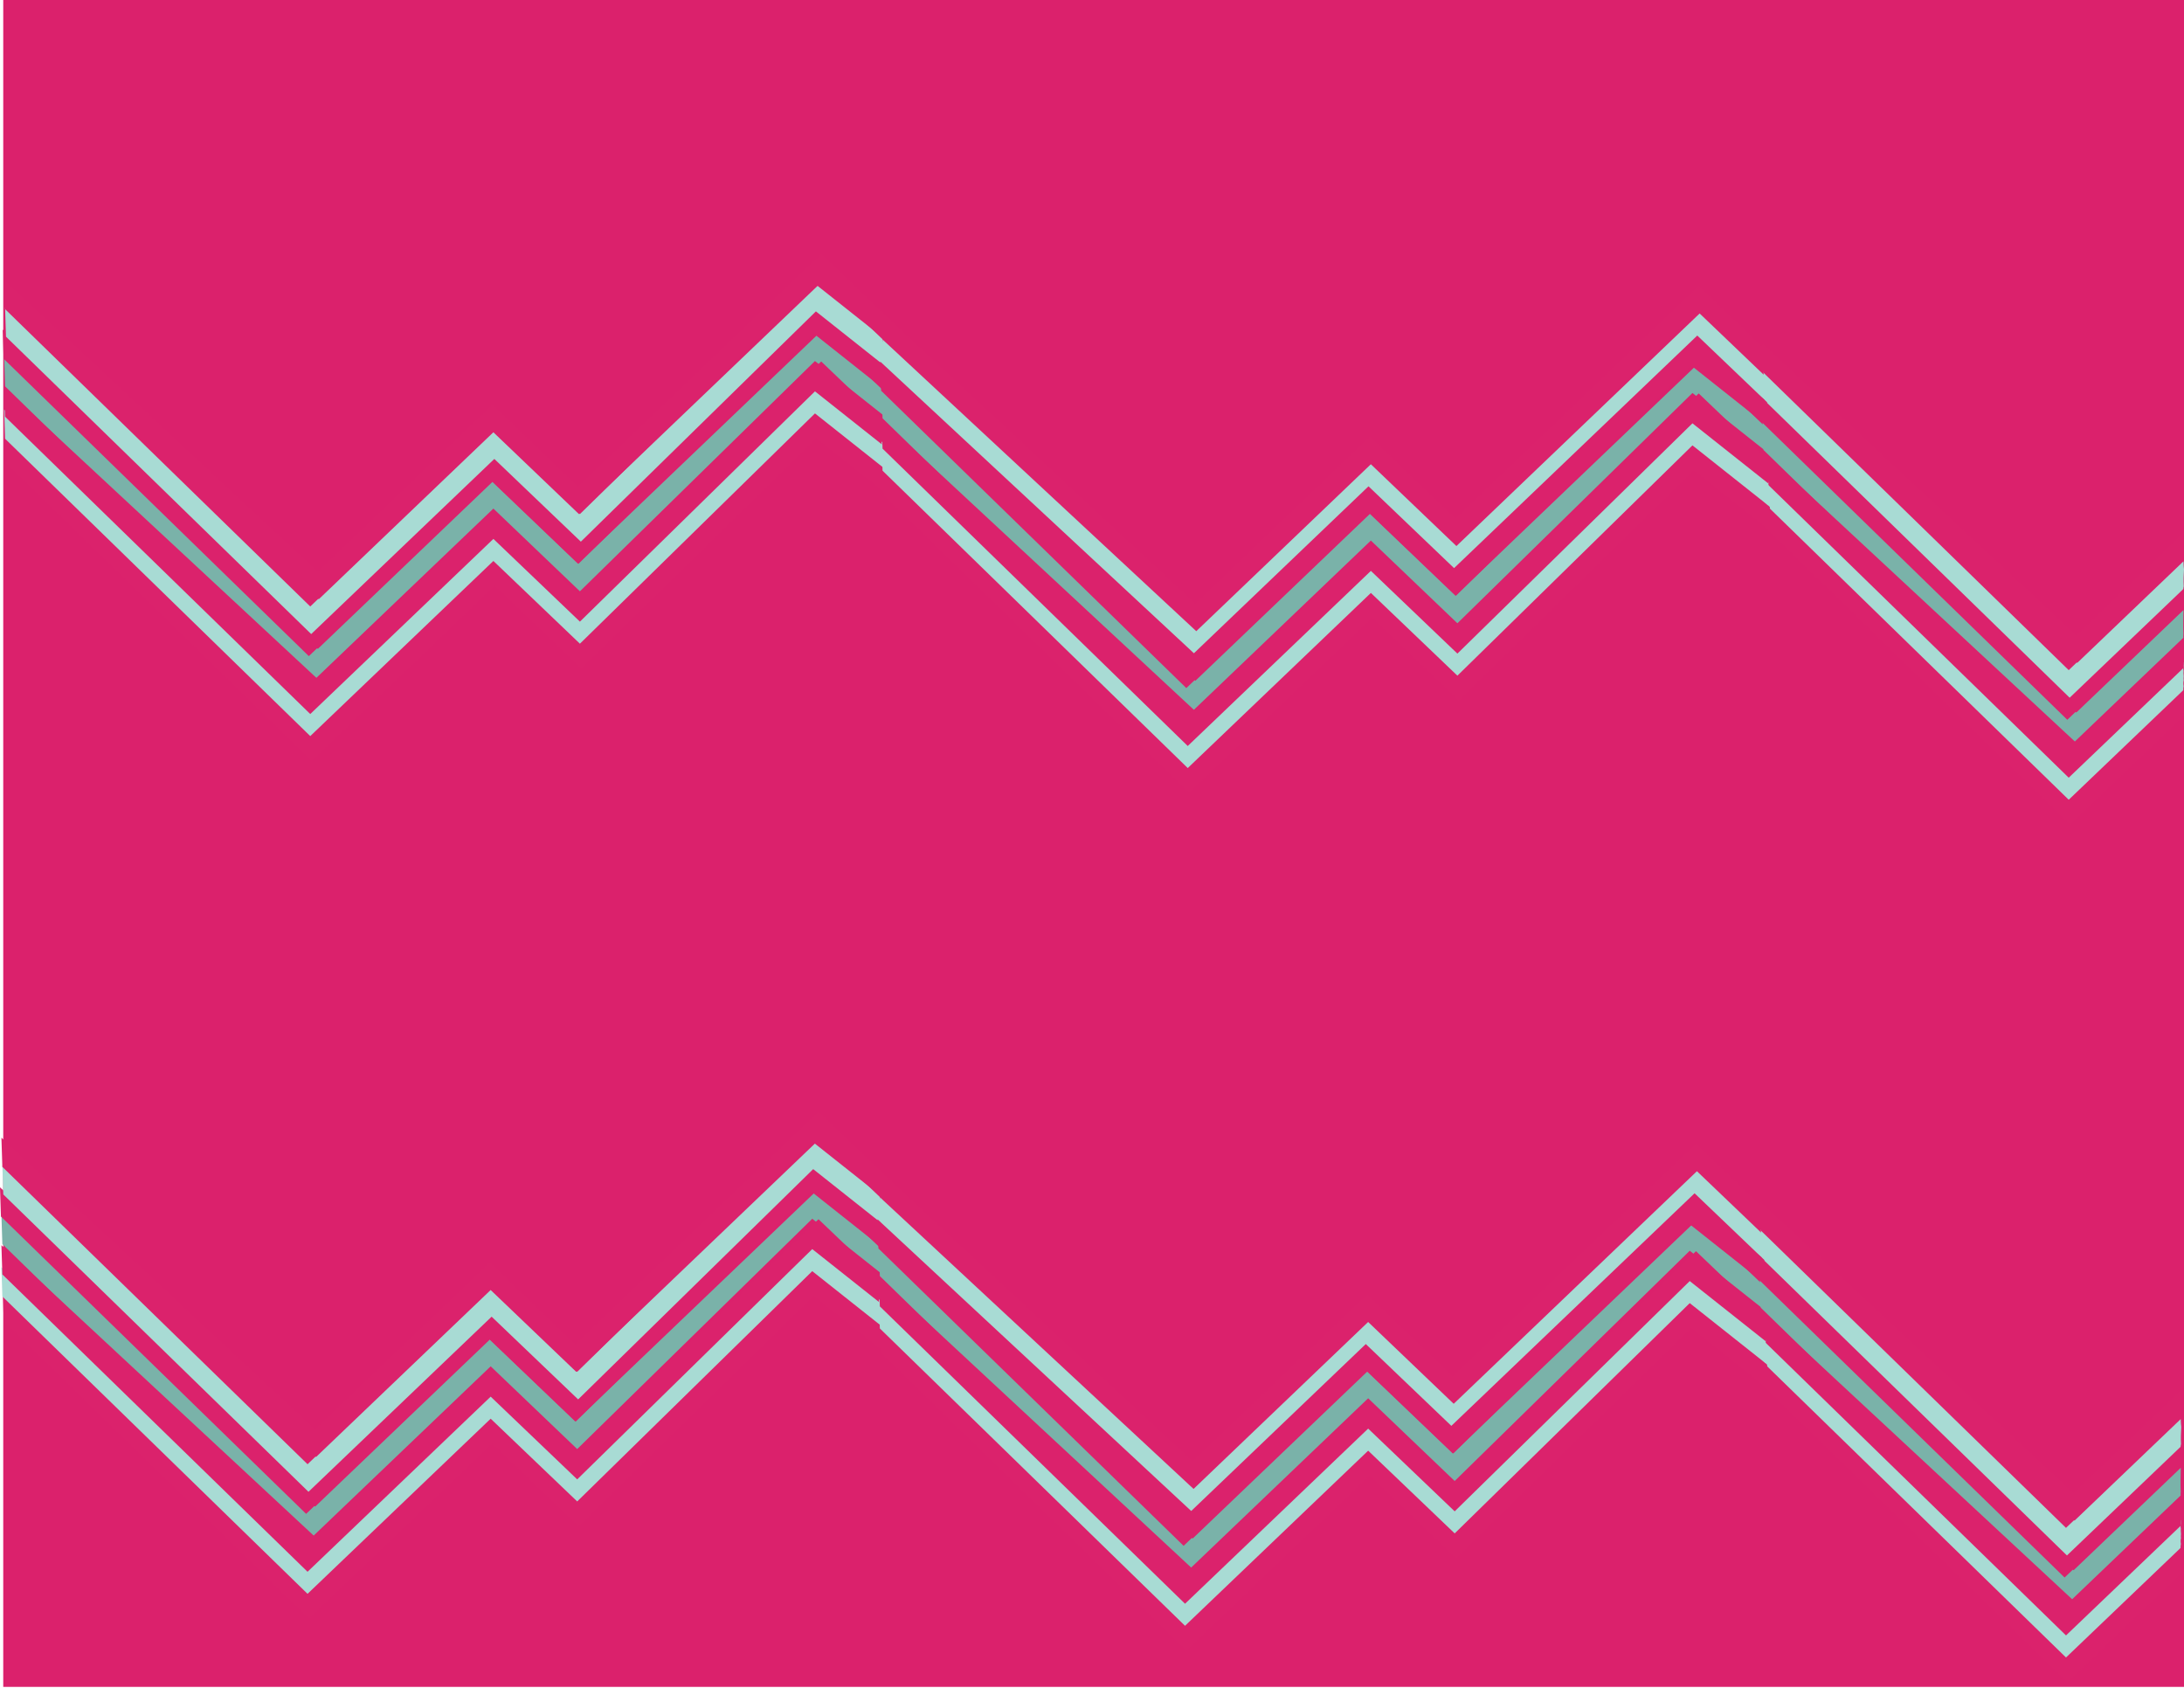
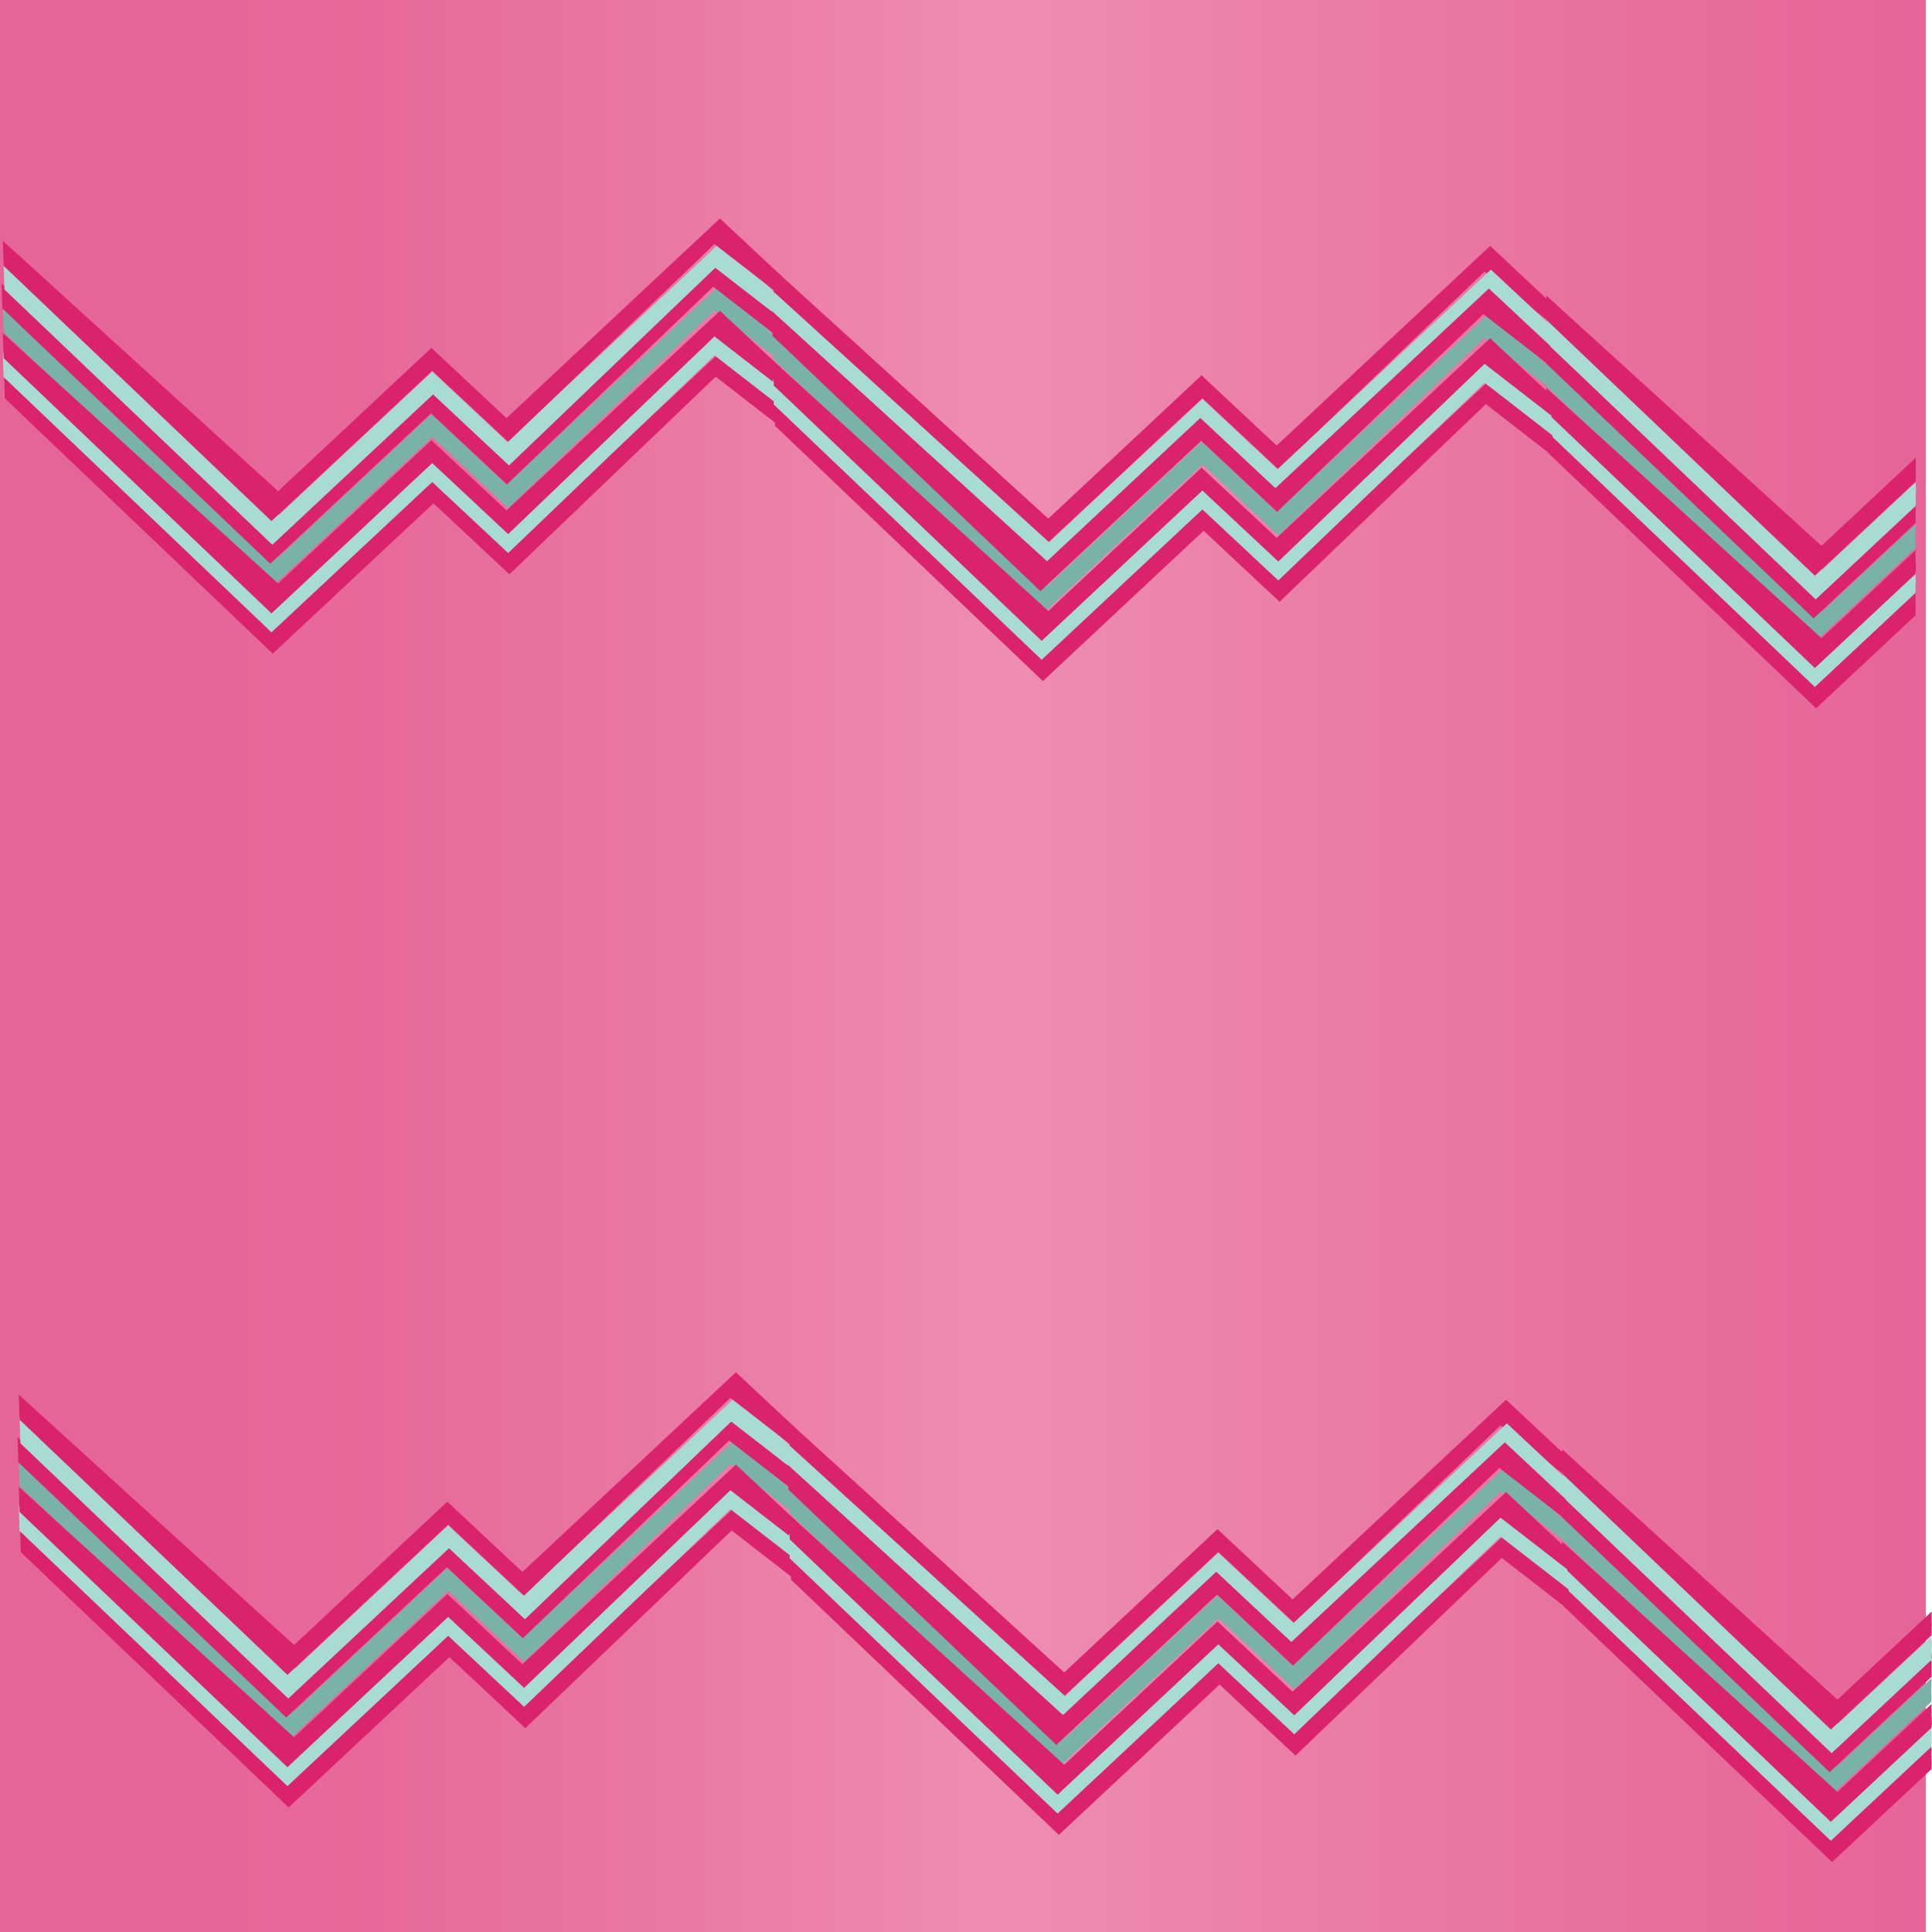
- <svg xmlns="http://www.w3.org/2000/svg" version="1.1" id="Layer_1" x="0px" y="0px" width="792px" height="612px" viewBox="0 0 792 612" enable-background="new 0 0 792 612" xml:space="preserve">
-   <rect x="1.175" fill="#DB216C" width="791.922" height="611.651" />
+ <svg xmlns="http://www.w3.org/2000/svg" version="1.1" id="Layer_1" x="0px" y="0px" width="1240px" height="1240px" viewBox="0 0 1240 1240" enable-background="new 0 0 1240 1240" xml:space="preserve">
+   <linearGradient id="SVGID_1_" gradientUnits="userSpaceOnUse" x1="-3.174" y1="621.492" x2="1236" y2="621.492">
+     <stop offset="0.089" style="stop-color:#DB226C;stop-opacity:0.7" />
+     <stop offset="0.204" style="stop-color:#DC296F;stop-opacity:0.7" />
+     <stop offset="0.332" style="stop-color:#DF3B78;stop-opacity:0.7" />
+     <stop offset="0.466" style="stop-color:#E45288;stop-opacity:0.7" />
+     <stop offset="0.519" style="stop-color:#E65C90;stop-opacity:0.7" />
+     <stop offset="0.671" style="stop-color:#E14780;stop-opacity:0.7" />
+     <stop offset="0.871" style="stop-color:#DD2E71;stop-opacity:0.7" />
+     <stop offset="1" style="stop-color:#DB226C;stop-opacity:0.7" />
+   </linearGradient>
+   <rect x="-3.174" y="-2.667" fill="url(#SVGID_1_)" width="1239.174" height="1248.318" />
  <g>
    <g>
-       <polygon fill="#7AB2A9" points="1.497,129.502 115.263,235.275 178.575,174.738 209.602,204.406 297.803,120.072 323.09,144.25     323.09,152.752 295.536,130.906 210.298,214.408 178.923,184.408 112.511,247.908 1.836,140.084   " />
-       <polygon fill="#DB226C" points="0.983,119.502 114.749,225.275 178.061,164.738 209.088,194.406 297.29,110.072 322.576,134.25     322.576,142.752 295.022,120.906 209.785,204.408 178.409,174.408 111.997,237.908 1.323,130.084   " />
+       <polygon fill="#7AB2A9" points="1.799,197.093 178.523,357.801 276.872,265.823 325.07,310.9 462.081,182.767 501.362,219.5     501.362,232.418 458.56,199.227 326.151,326.096 277.413,280.516 174.248,376.995 2.326,213.171   " />
+       <polygon fill="#DB226C" points="1.001,181.899 177.725,342.608 276.075,250.63 324.272,295.707 461.284,167.572 500.565,204.307     500.565,217.225 457.761,184.033 325.354,310.903 276.615,265.322 173.45,361.801 1.528,197.978   " />
      <g>
-         <polygon fill="#A8DBD4" points="1.837,111.5 115.603,217.273 178.915,156.736 209.942,186.404 298.144,102.07 323.43,126.248      323.43,134.75 295.876,112.904 210.639,196.406 179.263,166.406 112.851,229.906 2.176,122.082    " />
-         <polygon fill="#DB226C" points="1.497,101.5 115.263,207.273 178.575,146.736 209.602,176.404 297.803,92.07 323.09,116.248      323.09,124.75 295.536,102.904 210.298,186.406 178.923,156.406 112.511,219.906 1.836,112.082    " />
+         <polygon fill="#A8DBD4" points="2.328,169.742 179.052,330.45 277.4,238.472 325.599,283.548 462.61,155.415 501.891,192.149      501.891,205.067 459.088,171.875 326.68,298.745 277.942,253.164 174.777,349.644 2.854,185.82    " />
+         <polygon fill="#DB226C" points="1.799,154.548 178.523,315.256 276.872,223.278 325.07,268.355 462.081,140.222 501.362,176.956      501.362,189.874 458.56,156.682 326.151,283.552 277.413,237.971 174.248,334.45 2.326,170.626    " />
      </g>
      <g>
-         <polygon fill="#DB226C" points="2.011,157.498 115.776,263.271 179.088,202.734 210.116,232.402 298.317,148.068      323.604,172.246 323.604,180.748 296.05,158.902 210.812,242.404 179.437,212.404 113.025,275.904 2.35,168.08    " />
-         <polygon fill="#A8DBD4" points="1.497,148.494 115.263,254.27 178.575,193.732 209.602,223.398 297.803,139.066 323.09,163.242      323.09,171.746 295.536,149.898 210.298,233.402 178.923,203.4 112.511,266.902 1.836,159.076    " />
+         <polygon fill="#DB226C" points="2.598,239.629 179.321,400.337 277.67,308.36 325.869,353.436 462.88,225.302 502.161,262.037      502.161,274.955 459.358,241.763 326.95,368.632 278.211,323.052 175.047,419.531 3.124,255.707    " />
+         <polygon fill="#A8DBD4" points="1.799,225.949 178.523,386.66 276.872,294.682 325.07,339.756 462.081,211.625 501.362,248.356      501.362,261.277 458.56,228.083 326.151,354.956 277.413,309.372 174.248,405.854 2.326,242.027    " />
      </g>
-       <polygon fill="#DB226C" points="1.497,140.496 115.263,246.271 178.575,185.734 209.602,215.4 297.803,131.068 323.09,155.244     323.09,163.748 295.536,141.9 210.298,225.402 178.923,195.402 112.511,258.904 1.836,151.078   " />
+       <polygon fill="#DB226C" points="1.799,213.797 178.523,374.508 276.872,282.531 325.07,327.604 462.081,199.473 501.362,236.205     501.362,249.125 458.56,215.931 326.151,342.801 277.413,297.22 174.248,393.702 2.326,229.875   " />
    </g>
    <g>
-       <path fill="#7AB2A9" d="M791.788,229.931c-0.138-2.91-0.012-5.819,0.024-8.734l-38.867,37.162L639.18,152.585l0.34,10.582    l110.675,107.824l41.562-39.74C791.714,230.812,791.727,230.367,791.788,229.931z" />
-       <path fill="#DB226C" d="M791.819,220.639c0-0.087,0.01-0.169,0.014-0.253c-0.032-1.665-0.014-3.333-0.014-4.997    c0-0.262,0.02-0.511,0.054-0.75c-0.184-0.686-0.158-1.388,0.032-2.059c-0.039-0.634-0.062-1.269-0.062-1.906l-39.412,37.685    L638.667,142.585l0.338,10.582l110.676,107.824l42.138-40.292C791.818,220.679,791.819,220.659,791.819,220.639z" />
+       <path fill="#7AB2A9" d="M1229.438,349.681c-0.213-4.421-0.018-8.842,0.039-13.271l-60.377,56.462L992.377,232.165l0.527,16.078    l171.923,163.824l64.562-60.38C1229.324,351.019,1229.344,350.344,1229.438,349.681z" />
+       <path fill="#DB226C" d="M1229.487,335.562c0-0.132,0.017-0.257,0.021-0.384c-0.049-2.53-0.021-5.064-0.021-7.593    c0-0.397,0.031-0.776,0.084-1.14c-0.284-1.042-0.246-2.108,0.049-3.127c-0.06-0.963-0.095-1.928-0.095-2.896l-61.223,57.257    L991.581,216.971l0.524,16.078l171.925,163.824l65.457-61.218C1229.487,335.624,1229.487,335.594,1229.487,335.562z" />
      <g>
-         <path fill="#A8DBD4" d="M792,206.387c-0.105-0.788-0.169-1.592-0.181-2.418c0-0.037,0.01-0.072,0.01-0.109     c-0.011-0.106-0.031-0.212-0.038-0.319l-38.505,36.816L639.521,134.583l0.339,10.582l110.675,107.824l41.213-39.405     c0.009-0.336,0.064-0.669,0.155-0.995C791.78,210.534,791.88,208.459,792,206.387z" />
-         <path fill="#DB226C" d="M791.87,202.256c-0.064-1.172,0.021-2.356,0.036-3.533c0-0.015,0.005-0.029,0.005-0.044     c-0.076-1.265-0.074-2.53-0.031-3.789c-0.032-0.409-0.033-0.813,0.003-1.21c-0.021-0.166-0.048-0.333-0.059-0.498l-38.879,37.175     L639.18,124.583l0.34,10.582l110.675,107.824l41.576-39.754C791.772,202.907,791.802,202.579,791.87,202.256z" />
+         <path fill="#A8DBD4" d="M1229.77,313.909c-0.164-1.197-0.264-2.418-0.282-3.673c0-0.056,0.017-0.11,0.017-0.167     c-0.017-0.162-0.049-0.322-0.06-0.485l-59.813,55.938L992.907,204.813l0.526,16.078l171.921,163.824l64.021-59.871     c0.013-0.51,0.101-1.017,0.24-1.512C1229.427,320.21,1229.583,317.057,1229.77,313.909z" />
+         <path fill="#DB226C" d="M1229.566,307.633c-0.101-1.781,0.034-3.581,0.058-5.369c0-0.022,0.007-0.044,0.007-0.067     c-0.118-1.921-0.116-3.844-0.048-5.756c-0.051-0.622-0.053-1.236,0.004-1.839c-0.034-0.252-0.074-0.505-0.091-0.756     l-60.396,56.482L992.377,189.62l0.527,16.078l171.923,163.824l64.585-60.4C1229.415,308.622,1229.461,308.124,1229.566,307.633z" />
      </g>
      <g>
-         <path fill="#DB226C" d="M791.819,255.811c-0.072-0.458-0.055-0.924,0.003-1.386c-0.086-0.462-0.105-0.924-0.055-1.386     c-0.013-0.351,0.007-0.702,0.067-1.049c-0.038-0.618-0.084-1.236-0.104-1.855c-0.004-0.131,0.003-0.255,0.007-0.38l-38.279,36.6     L639.693,180.581l0.34,10.582l110.676,107.824l41.116-39.315c-0.011-0.17-0.029-0.337-0.033-0.512     c-0.01-0.543,0.018-1.083,0.056-1.622C791.81,256.953,791.797,256.373,791.819,255.811z" />
-         <path fill="#A8DBD4" d="M791.731,250.135c-0.016-0.478,0.035-0.915,0.128-1.321c-0.149-0.759-0.134-1.463,0.024-2.098     c-0.063-0.492-0.057-0.991,0.013-1.481c-0.026-0.366-0.05-0.732-0.077-1.099c-0.021-0.276-0.004-0.547,0.033-0.812     c-0.168-0.782-0.154-1.564,0.065-2.347c0.01-0.022,0.021-0.044,0.03-0.066c-0.009-0.275-0.02-0.551-0.025-0.827l-38.978,37.27     L639.18,171.577l0.34,10.582l110.675,107.826l41.544-39.724C791.737,250.22,791.732,250.177,791.731,250.135z" />
+         <path fill="#DB226C" d="M1229.487,389.001c-0.111-0.696-0.084-1.403,0.006-2.105c-0.134-0.702-0.165-1.403-0.085-2.105     c-0.021-0.533,0.01-1.067,0.104-1.593c-0.06-0.939-0.131-1.878-0.162-2.819c-0.006-0.199,0.004-0.387,0.012-0.578l-59.464,55.608     L993.175,274.701l0.528,16.077l171.924,163.824l63.87-59.734c-0.017-0.258-0.045-0.512-0.051-0.777     c-0.017-0.825,0.026-1.646,0.086-2.465C1229.473,390.737,1229.453,389.856,1229.487,389.001z" />
+         <path fill="#A8DBD4" d="M1229.351,380.378c-0.023-0.726,0.057-1.39,0.199-2.008c-0.231-1.152-0.208-2.223,0.039-3.187     c-0.1-0.748-0.089-1.506,0.019-2.251c-0.041-0.556-0.077-1.113-0.12-1.669c-0.031-0.42-0.006-0.831,0.053-1.234     c-0.261-1.189-0.24-2.377,0.102-3.565c0.015-0.034,0.031-0.067,0.047-0.101c-0.014-0.418-0.03-0.836-0.039-1.256l-60.549,56.625     l-176.724-160.71l0.527,16.078l171.923,163.826l64.535-60.354C1229.36,380.507,1229.353,380.442,1229.351,380.378z" />
      </g>
-       <path fill="#DB226C" d="M791.906,238.473c0-0.007,0.001-0.014,0.001-0.021c0-0.181-0.001-0.361-0.001-0.542    c-0.167-0.727-0.173-1.483-0.023-2.209c-0.025-0.341-0.029-0.682-0.038-1.021c-0.142-0.448-0.154-0.918-0.113-1.378    c0.022-0.25,0.059-0.488,0.101-0.725c0.003-0.037,0.004-0.074,0.007-0.111c-0.012-0.089-0.026-0.179-0.031-0.27l-38.862,37.158    L639.18,163.579l0.34,10.582l110.675,107.826l41.539-39.719c0.004-0.431,0.063-0.861,0.185-1.292    c0.01-0.022,0.021-0.045,0.03-0.066c-0.027-0.802-0.038-1.606-0.04-2.413C791.907,238.488,791.906,238.48,791.906,238.473z" />
+       <path fill="#DB226C" d="M1229.624,362.659c0-0.011,0.001-0.021,0.001-0.032c0-0.274-0.001-0.548-0.001-0.823    c-0.261-1.104-0.27-2.254-0.037-3.356c-0.039-0.518-0.046-1.036-0.061-1.552c-0.219-0.682-0.238-1.395-0.176-2.094    c0.035-0.379,0.092-0.742,0.157-1.101c0.005-0.056,0.006-0.112,0.011-0.169c-0.019-0.135-0.041-0.271-0.049-0.409l-60.369,56.457    L992.377,248.869l0.527,16.078l171.923,163.827l64.527-60.347c0.006-0.654,0.099-1.309,0.287-1.963    c0.015-0.034,0.031-0.068,0.047-0.101c-0.043-1.218-0.06-2.441-0.062-3.666C1229.625,362.683,1229.624,362.671,1229.624,362.659z" />
    </g>
    <g>
-       <polygon fill="#DB226C" points="319.706,113.091 433.472,218.864 496.784,158.328 527.811,187.995 616.012,103.662     641.299,127.839 641.299,136.342 613.745,114.495 528.508,197.997 497.132,167.997 430.721,231.497 320.045,123.673   " />
-       <polygon fill="#DB226C" points="320.22,169.089 433.984,274.862 497.297,214.326 528.325,243.993 616.525,159.66 641.812,183.837     641.812,192.34 614.259,170.493 529.021,253.995 497.646,223.995 431.234,287.495 320.559,179.671   " />
+       <polygon fill="#DB226C" points="496.105,172.159 672.829,332.867 771.179,240.891 819.376,285.965 956.389,157.833     995.669,194.566 995.669,207.485 952.867,174.292 820.459,301.162 771.72,255.581 668.556,352.061 496.633,188.237   " />
+       <polygon fill="#DB226C" points="496.904,257.24 673.626,417.948 771.976,325.972 820.176,371.047 957.187,242.914     996.467,279.648 996.467,292.567 953.665,259.374 821.257,386.243 772.519,340.663 669.354,437.142 497.431,273.318   " />
      <g>
-         <polygon fill="#7AB2A9" points="319.706,141.093 433.472,246.866 496.784,186.33 527.811,215.997 616.012,131.664      641.299,155.841 641.299,164.344 613.745,142.497 528.508,225.999 497.132,195.999 430.721,259.499 320.045,151.675    " />
-         <polygon fill="#A8DBD4" points="320.046,123.091 433.812,228.864 497.123,168.328 528.151,197.995 616.353,113.662      641.639,137.839 641.639,146.342 614.085,124.495 528.848,207.997 497.473,177.997 431.061,241.497 320.385,133.673    " />
-         <polygon fill="#A8DBD4" points="319.706,160.086 433.472,265.86 496.784,205.323 527.811,234.99 616.012,150.657      641.299,174.834 641.299,183.337 613.745,161.49 528.508,244.993 497.132,214.992 430.721,278.493 320.045,170.668    " />
-         <polygon fill="#DB226C" points="319.706,152.088 433.472,257.862 496.784,197.325 527.811,226.992 616.012,142.659      641.299,166.836 641.299,175.339 613.745,153.492 528.508,236.993 497.132,206.994 430.721,270.495 320.045,162.67    " />
-         <polygon fill="#DB226C" points="319.192,131.093 432.958,236.866 496.271,176.33 527.297,205.997 615.498,121.664      640.785,145.841 640.785,154.344 613.231,132.497 527.993,215.999 496.618,185.999 430.206,249.499 319.531,141.675    " />
+         <polygon fill="#7AB2A9" points="496.105,214.704 672.829,375.412 771.179,283.436 819.376,328.51 956.389,200.378      995.669,237.112 995.669,250.031 952.867,216.838 820.459,343.707 771.72,298.126 668.556,394.605 496.633,230.782    " />
+         <polygon fill="#A8DBD4" points="496.634,187.353 673.358,348.06 771.706,256.084 819.905,301.159 956.918,173.027      996.196,209.76 996.196,222.679 953.396,189.486 820.986,316.355 772.249,270.775 669.084,367.254 497.161,203.431    " />
+         <polygon fill="#A8DBD4" points="496.105,243.561 672.829,404.271 771.179,312.293 819.376,357.368 956.389,229.236      995.669,265.969 995.669,278.888 952.867,245.695 820.459,372.566 771.72,326.983 668.556,423.464 496.633,259.639    " />
+         <polygon fill="#DB226C" points="496.105,231.41 672.829,392.119 771.179,300.141 819.376,345.216 956.389,217.084      995.669,253.817 995.669,266.736 952.867,233.543 820.459,360.411 771.72,314.832 668.556,411.312 496.633,247.488    " />
+         <polygon fill="#DB226C" points="495.308,199.51 672.031,360.218 770.382,268.242 818.578,313.317 955.59,185.185      994.871,221.917 994.871,234.837 952.068,201.644 819.659,328.513 770.921,282.933 667.757,379.412 495.834,215.588    " />
      </g>
    </g>
  </g>
  <g>
    <g>
-       <polygon fill="#7AB2A9" points="0.514,440.513 114.279,546.286 177.591,485.749 208.619,515.417 296.82,431.083 322.106,455.261     322.106,463.763 294.552,441.917 209.315,525.419 177.939,495.419 111.527,558.919 0.853,451.095   " />
-       <polygon fill="#DB226C" points="0,430.513 113.766,536.286 177.078,475.749 208.105,505.417 296.306,421.083 321.593,445.261     321.593,453.763 294.039,431.917 208.801,515.419 177.426,485.419 111.014,548.919 0.339,441.095   " />
+       <polygon fill="#7AB2A9" points="12.031,937.63 188.754,1098.339 287.104,1006.36 335.301,1051.438 472.313,923.304     511.594,960.038 511.594,972.956 468.791,939.764 336.383,1066.634 287.644,1021.053 184.479,1117.532 12.557,953.708   " />
+       <polygon fill="#DB226C" points="11.232,922.437 187.956,1083.145 286.305,991.167 334.503,1036.243 471.515,908.109     510.796,944.844 510.796,957.762 467.993,924.57 335.585,1051.439 286.846,1005.858 183.682,1102.338 11.76,938.515   " />
      <g>
-         <polygon fill="#A8DBD4" points="0.854,422.511 114.62,528.284 177.932,467.747 208.959,497.415 297.16,413.081 322.447,437.259      322.447,445.761 294.893,423.915 209.655,507.417 178.28,477.417 111.868,540.917 1.193,433.093    " />
-         <polygon fill="#DB226C" points="0.514,412.511 114.279,518.284 177.591,457.747 208.619,487.415 296.82,403.081 322.106,427.259      322.106,435.761 294.552,413.915 209.315,497.417 177.939,467.417 111.527,530.917 0.853,423.093    " />
+         <polygon fill="#A8DBD4" points="12.56,910.279 189.283,1070.987 287.632,979.009 335.83,1024.086 472.842,895.951      512.123,932.687 512.123,945.604 469.319,912.413 336.912,1039.282 288.173,993.701 185.008,1090.181 13.085,926.357    " />
+         <polygon fill="#DB226C" points="12.031,895.085 188.754,1055.793 287.104,963.815 335.301,1008.892 472.313,880.759      511.594,917.492 511.594,930.41 468.791,897.219 336.383,1024.088 287.644,978.508 184.479,1074.986 12.557,911.163    " />
      </g>
      <g>
-         <polygon fill="#DB226C" points="1.028,468.509 114.793,574.282 178.105,513.745 209.133,543.413 297.333,459.079 322.62,483.257      322.62,491.759 295.066,469.913 209.829,553.415 178.453,523.415 112.042,586.915 1.366,479.091    " />
-         <polygon fill="#A8DBD4" points="0.514,459.505 114.279,565.28 177.591,504.743 208.619,534.409 296.82,450.077 322.106,474.253      322.106,482.757 294.552,460.909 209.315,544.413 177.939,514.411 111.527,577.913 0.853,470.087    " />
+         <polygon fill="#DB226C" points="12.83,980.167 189.552,1140.874 287.901,1048.897 336.1,1093.973 473.112,965.839      512.391,1002.573 512.391,1015.491 469.589,982.3 337.182,1109.169 288.442,1063.588 185.278,1160.068 13.354,996.244    " />
+         <polygon fill="#A8DBD4" points="12.031,966.486 188.754,1127.197 287.104,1035.219 335.301,1080.293 472.313,952.162      511.594,988.894 511.594,1001.814 468.791,968.62 336.383,1095.492 287.644,1049.908 184.479,1146.391 12.557,982.564    " />
      </g>
-       <polygon fill="#DB226C" points="0.514,451.507 114.279,557.282 177.591,496.745 208.619,526.411 296.82,442.079 322.106,466.255     322.106,474.759 294.552,452.911 209.315,536.413 177.939,506.413 111.527,569.915 0.853,462.089   " />
+       <polygon fill="#DB226C" points="12.031,954.334 188.754,1115.045 287.104,1023.068 335.301,1068.141 472.313,940.01     511.594,976.742 511.594,989.662 468.791,956.468 336.383,1083.338 287.644,1037.757 184.479,1134.239 12.557,970.412   " />
    </g>
    <g>
-       <path fill="#7AB2A9" d="M790.805,540.941c-0.138-2.91-0.012-5.819,0.024-8.734l-38.867,37.162L638.196,463.596l0.34,10.582    l110.675,107.824l41.562-39.74C790.73,541.822,790.743,541.378,790.805,540.941z" />
-       <path fill="#DB226C" d="M790.836,531.649c0-0.087,0.01-0.169,0.014-0.253c-0.032-1.665-0.014-3.333-0.014-4.997    c0-0.262,0.02-0.511,0.054-0.75c-0.184-0.686-0.158-1.388,0.032-2.059c-0.039-0.634-0.062-1.269-0.062-1.906l-39.412,37.685    L637.684,453.596l0.338,10.582l110.676,107.824l42.138-40.292C790.835,531.689,790.836,531.67,790.836,531.649z" />
+       <path fill="#7AB2A9" d="M1239.67,1090.217c-0.213-4.42-0.018-8.841,0.039-13.27l-60.377,56.462l-176.724-160.708l0.528,16.078    l171.922,163.824l64.562-60.38C1239.555,1091.557,1239.574,1090.881,1239.67,1090.217z" />
+       <path fill="#DB226C" d="M1239.719,1076.1c0-0.132,0.016-0.257,0.022-0.385c-0.051-2.529-0.022-5.063-0.022-7.592    c0-0.397,0.031-0.775,0.084-1.14c-0.285-1.042-0.246-2.108,0.05-3.128c-0.061-0.962-0.095-1.927-0.095-2.896l-61.225,57.257    l-176.721-160.709l0.523,16.078l171.925,163.823l65.457-61.218C1239.718,1076.16,1239.719,1076.131,1239.719,1076.1z" />
      <g>
-         <path fill="#A8DBD4" d="M791.017,517.397c-0.105-0.788-0.169-1.592-0.181-2.418c0-0.037,0.01-0.072,0.01-0.109     c-0.011-0.106-0.031-0.212-0.038-0.319l-38.505,36.816L638.537,445.594l0.339,10.582L749.551,564l41.213-39.405     c0.009-0.336,0.064-0.669,0.155-0.995C790.797,521.545,790.896,519.47,791.017,517.397z" />
-         <path fill="#DB226C" d="M790.887,513.267c-0.064-1.172,0.021-2.356,0.036-3.533c0-0.015,0.005-0.029,0.005-0.044     c-0.076-1.265-0.074-2.53-0.031-3.789c-0.032-0.409-0.033-0.813,0.003-1.21c-0.021-0.166-0.048-0.333-0.059-0.498l-38.879,37.175     L638.196,435.594l0.34,10.582L749.211,554l41.576-39.754C790.789,513.918,790.818,513.59,790.887,513.267z" />
+         <path fill="#A8DBD4" d="M1240,1054.446c-0.164-1.198-0.263-2.419-0.281-3.674c0-0.057,0.016-0.109,0.016-0.166     c-0.017-0.162-0.049-0.323-0.06-0.485l-59.813,55.937L1003.138,945.35l0.526,16.078l171.922,163.824l64.021-59.87     c0.014-0.511,0.1-1.017,0.24-1.513C1239.658,1060.747,1239.812,1057.594,1240,1054.446z" />
+         <path fill="#DB226C" d="M1239.798,1048.17c-0.1-1.781,0.033-3.581,0.057-5.369c0-0.021,0.007-0.044,0.007-0.066     c-0.117-1.921-0.115-3.844-0.049-5.756c-0.05-0.623-0.051-1.237,0.006-1.839c-0.033-0.252-0.074-0.506-0.092-0.757     l-60.395,56.482l-176.724-160.709l0.528,16.079l171.922,163.823l64.584-60.401     C1239.647,1049.159,1239.692,1048.66,1239.798,1048.17z" />
      </g>
      <g>
-         <path fill="#DB226C" d="M790.836,566.821c-0.072-0.458-0.055-0.924,0.003-1.386c-0.086-0.462-0.105-0.924-0.055-1.386     c-0.013-0.351,0.007-0.702,0.067-1.049c-0.038-0.618-0.084-1.236-0.104-1.855c-0.004-0.131,0.003-0.255,0.007-0.38l-38.279,36.6     L638.71,491.592l0.34,10.582l110.676,107.824l41.116-39.315c-0.011-0.17-0.029-0.337-0.033-0.512     c-0.01-0.543,0.018-1.083,0.056-1.622C790.826,567.964,790.813,567.384,790.836,566.821z" />
-         <path fill="#A8DBD4" d="M790.748,561.146c-0.016-0.478,0.035-0.915,0.128-1.321c-0.149-0.759-0.134-1.463,0.024-2.098     c-0.063-0.492-0.057-0.991,0.013-1.481c-0.026-0.366-0.05-0.732-0.077-1.099c-0.021-0.276-0.004-0.547,0.033-0.812     c-0.168-0.782-0.154-1.564,0.065-2.347c0.01-0.022,0.021-0.044,0.03-0.066c-0.009-0.275-0.02-0.551-0.025-0.827l-38.978,37.27     L638.196,482.588l0.34,10.582l110.675,107.826l41.544-39.724C790.754,561.23,790.749,561.188,790.748,561.146z" />
+         <path fill="#DB226C" d="M1239.719,1129.539c-0.111-0.696-0.085-1.404,0.005-2.106c-0.134-0.702-0.163-1.403-0.085-2.104     c-0.021-0.533,0.011-1.067,0.105-1.594c-0.061-0.939-0.131-1.878-0.162-2.819c-0.005-0.199,0.005-0.387,0.01-0.577     l-59.462,55.608l-176.724-160.709l0.527,16.078l171.925,163.824l63.869-59.735c-0.017-0.257-0.045-0.511-0.052-0.776     c-0.014-0.825,0.028-1.646,0.087-2.465C1239.704,1131.274,1239.684,1130.393,1239.719,1129.539z" />
+         <path fill="#A8DBD4" d="M1239.582,1120.915c-0.023-0.726,0.056-1.391,0.199-2.008c-0.231-1.152-0.208-2.223,0.039-3.187     c-0.101-0.748-0.088-1.507,0.019-2.251c-0.041-0.557-0.077-1.113-0.12-1.67c-0.031-0.42-0.005-0.831,0.052-1.234     c-0.261-1.188-0.239-2.376,0.103-3.565c0.015-0.034,0.031-0.066,0.047-0.101c-0.015-0.419-0.031-0.837-0.04-1.257l-60.548,56.625     l-176.724-160.711l0.528,16.078l171.922,163.827l64.533-60.354C1239.591,1121.044,1239.583,1120.979,1239.582,1120.915z" />
      </g>
-       <path fill="#DB226C" d="M790.923,549.483c0-0.007,0.001-0.014,0.001-0.021c0-0.181-0.001-0.361-0.001-0.542    c-0.167-0.727-0.173-1.483-0.023-2.209c-0.025-0.341-0.029-0.682-0.038-1.021c-0.142-0.448-0.154-0.918-0.113-1.378    c0.022-0.25,0.059-0.488,0.101-0.725c0.003-0.037,0.004-0.074,0.007-0.111c-0.012-0.089-0.026-0.179-0.031-0.27l-38.862,37.158    L638.196,474.59l0.34,10.582l110.675,107.826l41.539-39.719c0.004-0.431,0.063-0.861,0.185-1.292    c0.01-0.022,0.021-0.045,0.03-0.066c-0.027-0.802-0.038-1.606-0.04-2.413C790.924,549.499,790.923,549.491,790.923,549.483z" />
+       <path fill="#DB226C" d="M1239.854,1103.195c0-0.01,0.001-0.021,0.001-0.03c0-0.275-0.001-0.55-0.001-0.823    c-0.259-1.104-0.269-2.254-0.036-3.356c-0.041-0.519-0.047-1.036-0.06-1.553c-0.221-0.681-0.239-1.395-0.177-2.093    c0.035-0.38,0.092-0.742,0.158-1.102c0.004-0.057,0.005-0.113,0.01-0.169c-0.018-0.135-0.041-0.271-0.049-0.409l-60.369,56.457    l-176.724-160.711l0.528,16.078l171.922,163.826l64.527-60.347c0.005-0.654,0.098-1.31,0.287-1.964    c0.015-0.034,0.031-0.068,0.047-0.101c-0.042-1.219-0.06-2.44-0.063-3.666C1239.855,1103.22,1239.854,1103.208,1239.854,1103.195z    " />
    </g>
    <g>
-       <polygon fill="#DB226C" points="318.723,424.102 432.488,529.875 495.801,469.339 526.827,499.006 615.028,414.673     640.315,438.85 640.315,447.353 612.762,425.506 527.524,509.008 496.148,479.008 429.737,542.508 319.062,434.684   " />
-       <polygon fill="#DB226C" points="319.236,480.1 433.001,585.873 496.313,525.337 527.342,555.004 615.542,470.671 640.829,494.848     640.829,503.351 613.275,481.504 528.038,565.006 496.663,535.006 430.251,598.506 319.576,490.682   " />
+       <polygon fill="#DB226C" points="506.337,912.696 683.061,1073.403 781.411,981.428 829.607,1026.502 966.618,898.37     1005.9,935.104 1005.9,948.022 963.099,914.829 830.69,1041.699 781.951,996.118 678.787,1092.598 506.865,928.773   " />
+       <polygon fill="#DB226C" points="507.135,997.777 683.857,1158.484 782.207,1066.509 830.407,1111.583 967.417,983.451     1006.698,1020.185 1006.698,1033.104 963.896,999.911 831.488,1126.779 782.751,1081.199 679.586,1177.679 507.662,1013.855   " />
      <g>
-         <polygon fill="#7AB2A9" points="318.723,452.104 432.488,557.877 495.801,497.341 526.827,527.008 615.028,442.675      640.315,466.852 640.315,475.354 612.762,453.508 527.524,537.01 496.148,507.01 429.737,570.51 319.062,462.686    " />
-         <polygon fill="#A8DBD4" points="319.063,434.102 432.828,539.875 496.14,479.339 527.168,509.006 615.369,424.673      640.655,448.85 640.655,457.353 613.102,435.506 527.864,519.008 496.489,489.008 430.077,552.508 319.401,444.684    " />
-         <polygon fill="#A8DBD4" points="318.723,471.097 432.488,576.871 495.801,516.334 526.827,546.001 615.028,461.668      640.315,485.845 640.315,494.348 612.762,472.501 527.524,556.004 496.148,526.003 429.737,589.504 319.062,481.679    " />
-         <polygon fill="#DB226C" points="318.723,463.099 432.488,568.873 495.801,508.336 526.827,538.003 615.028,453.67      640.315,477.847 640.315,486.35 612.762,464.503 527.524,548.004 496.148,518.005 429.737,581.506 319.062,473.681    " />
-         <polygon fill="#DB226C" points="318.209,442.104 431.975,547.877 495.287,487.341 526.313,517.008 614.515,432.675      639.802,456.852 639.802,465.354 612.248,443.508 527.01,527.01 495.635,497.01 429.223,560.51 318.548,452.686    " />
+         <polygon fill="#7AB2A9" points="506.337,955.24 683.061,1115.949 781.411,1023.973 829.607,1069.048 966.618,940.915      1005.9,977.648 1005.9,990.567 963.099,957.375 830.69,1084.244 781.951,1038.663 678.787,1135.143 506.865,971.319    " />
+         <polygon fill="#A8DBD4" points="506.866,927.89 683.589,1088.598 781.938,996.621 830.137,1041.696 967.148,913.564      1006.429,950.297 1006.429,963.216 963.626,930.023 831.219,1056.893 782.479,1011.312 679.316,1107.791 507.391,943.968    " />
+         <polygon fill="#A8DBD4" points="506.337,984.098 683.061,1144.808 781.411,1052.83 829.607,1097.905 966.618,969.772      1005.9,1006.506 1005.9,1019.425 963.099,986.231 830.69,1113.103 781.951,1067.521 678.787,1164.002 506.865,1000.176    " />
+         <polygon fill="#DB226C" points="506.337,971.947 683.061,1132.655 781.411,1040.679 829.607,1085.753 966.618,957.62      1005.9,994.354 1005.9,1007.273 963.099,974.079 830.69,1100.948 781.951,1055.369 678.787,1151.85 506.865,988.023    " />
+         <polygon fill="#DB226C" points="505.54,940.048 682.264,1100.755 780.612,1008.779 828.81,1053.854 965.82,925.722      1005.102,962.454 1005.102,975.373 962.301,942.181 829.891,1069.05 781.153,1023.471 677.988,1119.949 506.066,956.125    " />
      </g>
    </g>
  </g>
</svg>
